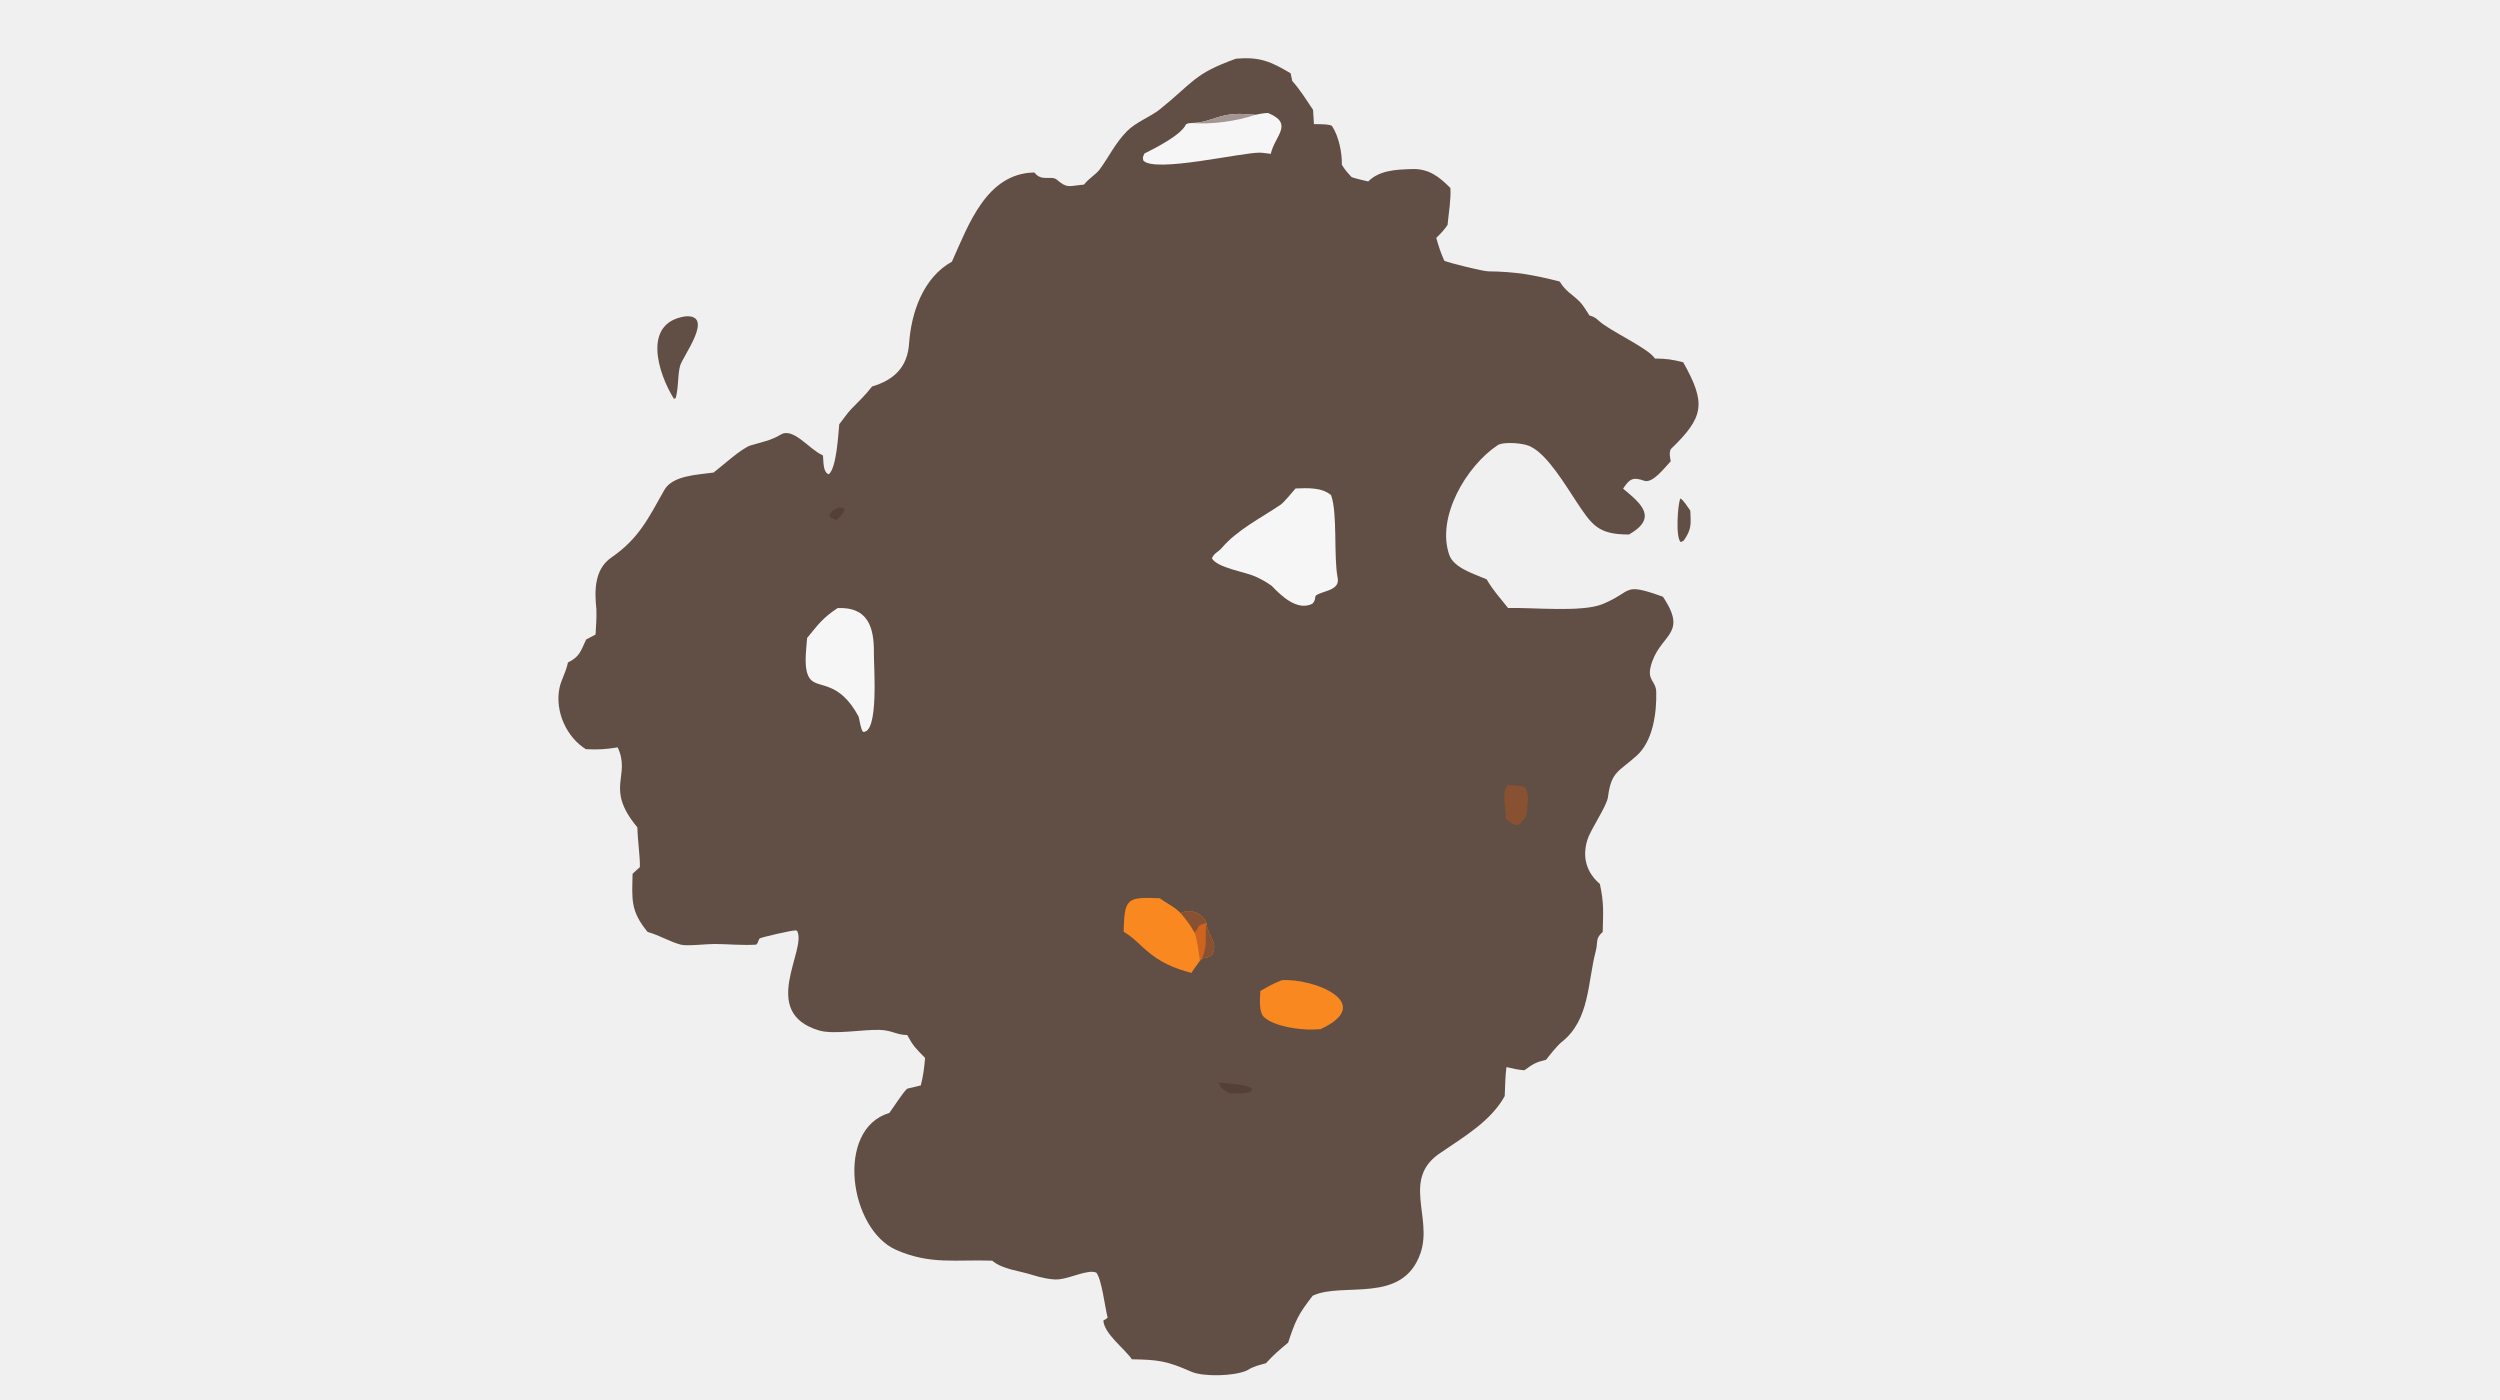
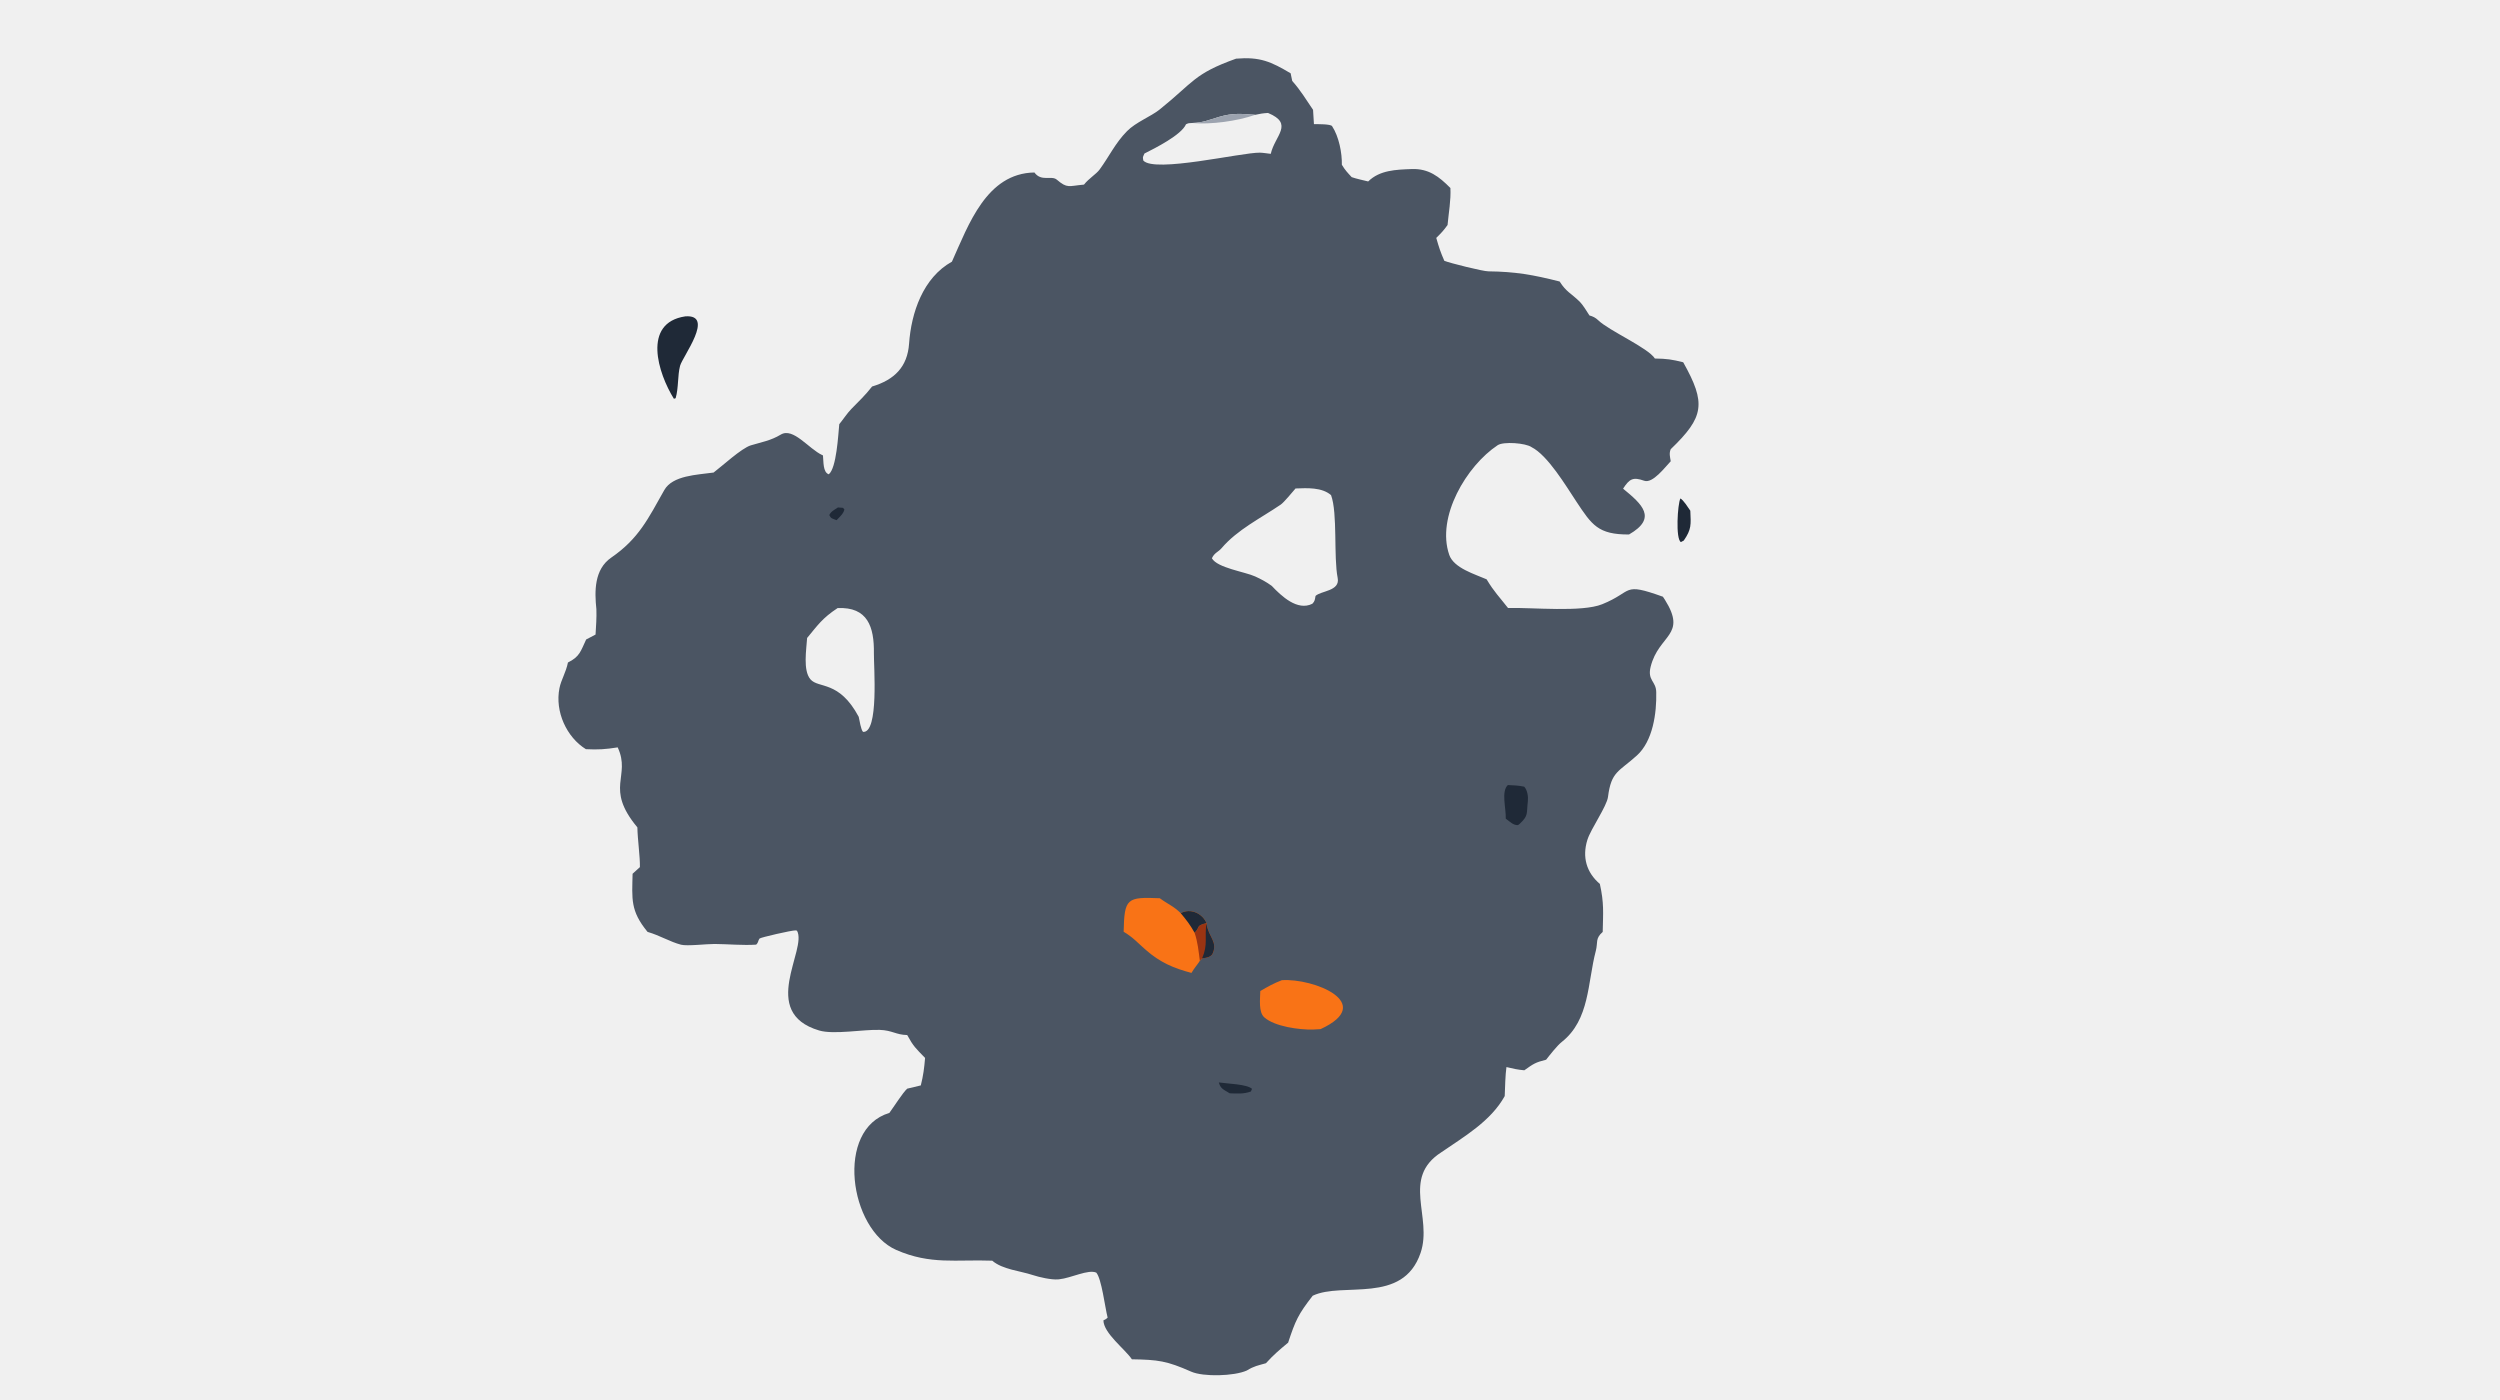
<svg xmlns="http://www.w3.org/2000/svg" width="1536" height="860" viewBox="0 0 1536 860" fill="none">
-   <g clip-path="url(#clip0_327_739)">
-     <path d="M759.458 36.039C774.128 34.825 780.833 37.834 792.976 45.042L793.936 49.721C799.366 55.856 802.178 60.835 806.738 67.479L807.286 76.267C809.528 76.281 817.561 76.162 818.438 77.51C822.676 83.973 824.573 93.981 824.438 101.231C826.478 104.591 827.776 105.915 830.468 108.835C833.011 109.764 837.833 110.801 840.616 111.487C847.703 104.514 857.693 104.215 867.383 103.87C877.831 103.496 884.168 108.518 891.136 115.521C891.503 123.164 890.086 130.515 889.381 138.225C886.898 141.742 885.526 143.106 882.443 146.172C884.078 151.915 884.993 154.788 887.393 160.239C890.806 161.646 911.026 166.671 914.386 166.71C931.081 166.905 941.911 168.815 958.238 172.952C962.311 179.431 965.393 180.225 970.688 185.46C972.413 187.165 975.166 191.602 976.546 193.806C978.766 194.44 980.251 195.146 981.938 196.764C988.741 203.296 1012.58 213.668 1016.76 220.273C1024.19 220.383 1027.22 220.855 1034.16 222.577C1048.34 247.859 1047.07 256.18 1026.5 275.979C1025.41 278.504 1026.05 280.652 1026.5 283.389C1023.01 287.013 1015.43 297.228 1010.21 295.374C1003.31 292.921 1001.16 294.177 997.216 300.235C1008.86 309.781 1018.5 318.258 1000.86 328.388C981.848 328.482 978.038 322.534 968.506 308.154C962.131 298.548 950.933 279.722 940.973 274.717C937.343 272.16 923.723 271.169 920.168 273.528C901.088 286.165 882.323 317.597 890.423 340.929C893.266 349.114 906.436 352.856 913.373 355.934C918.121 363.83 921.031 366.482 926.521 373.544C941.671 373.183 971.888 376.302 984.406 371.233C1003.87 363.352 996.263 357.529 1021.68 366.616C1022.1 367.22 1022.51 367.834 1022.9 368.459C1036.81 390.58 1019.13 389.704 1014.15 409.676C1012.04 418.163 1017.53 418.48 1017.59 425.274C1017.91 438.105 1015.55 455.277 1005.68 464.193C994.553 474.255 989.941 473.885 987.953 489.624C987.233 495.359 977.393 509.286 975.301 515.967C971.993 526.529 974.663 536.025 982.951 543.079C985.576 554.958 984.961 560.597 984.706 572.58C979.981 576.683 981.856 578.937 980.461 584.235C975.346 603.669 976.808 626.544 959.573 640.151C956.738 642.391 952.373 647.979 949.936 651.082C943.223 652.776 942.121 653.632 936.541 657.585C932.168 657.183 929.753 656.608 925.561 655.601C924.856 660.356 924.713 668.381 924.496 673.43C916.043 688.799 899.461 698.394 885.616 707.914C860.701 723.834 880.343 747.643 872.813 769.756C861.901 801.832 825.046 787.294 806.536 796.089C797.558 807.605 795.901 811.377 791.431 824.918C785.911 829.514 782.588 832.288 777.796 837.559C772.591 839.096 770.843 839.149 766.021 842.05C758.333 845.522 739.363 846.062 731.845 842.733C716.815 836.09 711.572 835.422 695.431 835.152C691.156 828.809 678.103 819.212 677.933 811.234C679.268 810.597 679.41 810.604 680.53 809.562C678.817 802.754 676.864 785.869 673.574 781.91C668.647 779.698 658.031 785.269 650.744 785.997L650.197 786.042C646.078 786.439 638.557 784.722 634.544 783.395C626.581 780.763 616.007 780.021 609.631 774.562C587.452 773.738 571.744 777.209 550.691 767.979C521.641 755.241 513.088 693.667 546.421 683.786C549.276 679.911 554.596 671.431 557.367 668.884L565.745 666.874C567.289 660.65 567.836 656.312 568.367 649.98C562.69 644.175 561.146 642.85 557.392 635.932C550.441 635.797 548.269 633.04 540.529 632.764C530.497 632.404 512.294 635.811 503.285 633.131C465.909 622.015 496.283 583.251 489.66 571.801C489.429 571.752 489.032 571.652 488.773 571.64C486.538 571.53 467.146 575.967 466.638 576.67C465.63 578.065 466.116 578.964 464.575 580.39C456.63 580.933 447.247 580.048 439.084 579.977C434.288 579.935 422.158 581.405 418.424 580.429C411.58 578.639 405.535 574.785 397.855 572.555C387.147 559.524 388.351 552.319 388.663 536.837L393.154 532.761C393.287 526.194 391.762 516.255 391.604 508.343C371.254 483.867 387.907 477.186 379.511 459.19C371.921 460.393 367.513 460.668 359.969 460.293C348.16 452.997 340.835 437.203 343.733 422.794C344.782 417.584 347.71 413.205 348.945 407.04C356.171 403.477 356.736 400.17 360.124 392.911L365.906 389.87C366.208 384.74 366.613 379.534 366.419 374.286C365.263 363.363 365.008 349.857 375.558 342.588C392.443 330.955 398.164 318.779 408.124 301.125C413.236 292.063 428.32 291.76 438.424 290.333C443.617 286.442 455.569 275.364 461.304 273.621C467.923 271.61 473.465 270.772 479.71 267.011C487.357 262.406 496.845 275.746 505.185 279.603L505.633 279.807C506.032 283.499 505.505 290.121 509.182 291.411C513.98 287.655 514.998 267.048 515.644 260.626C518.019 257.72 520.465 253.932 523.066 251.261C527.8 246.399 531.619 242.875 535.801 237.476C549.604 233.36 557.544 225.329 558.536 211.145C559.866 192.13 567.084 170.639 584.863 160.762C595.167 137.842 606.163 106.468 635.542 105.971C639.822 111.838 646.05 107.628 649.264 110.359C655.858 115.962 656.44 114.28 666.003 113.42C669.052 109.543 673.471 107.066 675.627 104.118C681.605 95.945 685.153 87.996 692.422 80.599C697.858 75.067 707.081 71.601 712.384 67.354C733.462 50.473 733.28 45.416 759.458 36.039Z" fill="#614E44" />
-     <path d="M795.982 300.118C803.249 299.857 812.077 299.326 817.792 304.195C821.924 315.35 819.284 342.097 821.864 355.11C823.477 363.243 811.589 362.92 808.259 366.144C807.847 368.371 807.899 369.352 806.317 370.942C797.129 375.615 787.207 366.136 781.364 359.971C777.974 357.502 774.907 355.878 771.142 354.157C764.947 351.32 747.853 348.914 744.582 343.002C746.175 339.52 748.482 339.211 750.539 336.796C760.282 325.351 774.637 318.379 786.884 310.028C788.902 308.652 794.017 302.357 795.982 300.118Z" fill="#F6F6F6" />
-     <path d="M514.61 373.612C533.144 372.732 537.14 385.207 536.92 401.35C536.813 409.152 540.085 450.616 530.234 449.665C528.87 448.109 528.205 442.986 527.601 440.422C515.486 417.774 502.921 423.2 497.927 417.362C493.23 411.869 495.473 398.898 495.893 391.968C502.394 384.162 505.103 379.881 514.61 373.612Z" fill="#F6F6F6" />
-     <path d="M771.217 70.538C774.382 69.867 775.852 69.589 779.062 69.398C795.232 76.091 783.209 83.4 780.764 94.519C778.889 94.337 775.919 93.819 774.067 93.793C762.764 93.642 709.244 106.399 702.439 98.619C702.082 95.974 702.004 97.059 703.15 94.318C709.733 91 725.812 82.96 728.68 76.35C730.282 75.58 730.527 75.654 732.349 75.575C739.507 75.324 742.398 73.746 749.17 71.766C757.469 69.34 762.757 69.921 771.217 70.538Z" fill="#F6F6F6" />
-     <path d="M732.35 75.575C739.508 75.323 742.399 73.746 749.171 71.766C757.47 69.34 762.758 69.921 771.218 70.537C760.193 74.44 743.806 76.657 732.35 75.575Z" fill="#A49693" />
-     <path d="M690.363 572.464C690.825 551.865 692.265 551.03 712.603 551.883C717.329 555.427 720.888 556.572 725.443 561.058C731.285 557.782 738.747 561.099 741.279 567.109L741.372 567.944C742.305 575.68 748.601 578.663 744.741 586.391C743.172 588.252 740.958 588.382 738.56 588.839L737.186 590.324C735.779 592.669 733.894 594.514 732.031 597.763C721.012 594.832 712.875 591.368 704.065 583.7C698.683 579.016 696.551 576.226 690.363 572.464Z" fill="#F98821" />
-     <path d="M741.277 567.109L741.371 567.944C742.304 575.68 748.6 578.663 744.74 586.391C743.171 588.252 740.956 588.382 738.559 588.84L737.185 590.324C736.399 584.329 735.89 578.771 733.939 573.039C737.753 569.529 734.168 568.999 741.277 567.109Z" fill="#CE631F" />
-     <path d="M741.277 567.109L741.371 567.944C742.304 575.68 748.6 578.663 744.74 586.391C743.171 588.252 740.956 588.382 738.559 588.84C742.315 580.089 739.923 576.129 741.277 567.109Z" fill="#885131" />
-     <path d="M725.443 561.058C731.285 557.782 738.747 561.099 741.279 567.109C734.17 568.999 737.755 569.529 733.941 573.039C730.954 567.801 729.25 565.688 725.443 561.058Z" fill="#885131" />
-     <path d="M787.568 602.229C806.933 600.875 845.858 616.334 811.358 632.295C809.783 632.43 808.208 632.518 806.633 632.559C798.481 632.764 783.151 630.763 776.753 625.035C773.176 621.836 774.226 613.918 774.323 608.893C779.408 605.944 782.101 604.365 787.568 602.229Z" fill="#F98821" />
-     <path d="M926.43 482.33C930.248 482.509 932.768 482.578 936.495 483.332C938.483 485.517 939.038 489.586 938.708 492.394C937.8 500.05 939.255 500.99 933.585 506.268L932.61 506.957C929.723 507.05 927.863 504.961 925.14 502.995C925.395 496.696 922.193 486.213 926.43 482.33Z" fill="#885131" />
-     <path d="M748.85 665.042C753.886 665.835 766.186 666.063 769.238 668.991L768.541 670.626C763.906 672.266 760.411 671.861 755.566 671.738C755.206 671.53 754.846 671.318 754.486 671.105C751.448 669.303 749.738 668.524 748.85 665.042Z" fill="#554038" />
-     <path d="M514.822 311.769L517.96 312.01L518.798 313.043C518.257 315.598 515.896 317.588 513.995 319.598C511.228 318.511 510.544 318.675 509.502 316.471C510.445 314.279 512.721 313.175 514.822 311.769Z" fill="#554038" />
-     <path d="M421.069 194.372C439.429 193.044 419.338 219.051 417.83 224.779C416.261 230.745 416.98 238.234 415.117 244.662L414.049 245.013C404.355 229.468 394.364 198.351 421.069 194.372Z" fill="#614E44" />
-     <path d="M1032.44 306.236C1034.42 307.386 1037.06 311.664 1038.53 313.77C1038.92 322.39 1039.31 325.168 1034.51 332.107L1032.75 333.051C1029.38 331.234 1030.71 309.539 1032.44 306.236Z" fill="#614E44" />
+   <g>
+     <g clip-path="url(#clip-e16)">
+       <path fill-rule="evenodd" clip-rule="evenodd" d="M759.459 36.039C774.129 34.825 780.834 37.834 792.976 45.042L793.936 49.721C799.366 55.856 802.179 60.835 806.739 67.479L807.286 76.268C809.528 76.282 817.56 76.163 818.438 77.51C822.676 83.973 824.573 93.982 824.438 101.232C826.478 104.591 827.776 105.916 830.468 108.836C833.011 109.764 837.833 110.801 840.616 111.487C847.703 104.514 857.694 104.216 867.383 103.87C877.831 103.497 884.169 108.519 891.136 115.522C891.504 123.164 890.086 130.516 889.382 138.225C886.899 141.742 885.526 143.106 882.444 146.172C884.079 151.915 884.993 154.789 887.393 160.239C890.806 161.647 911.026 166.671 914.386 166.71C931.081 166.906 941.912 168.815 958.239 172.951C962.311 179.431 965.393 180.225 970.688 185.46C972.413 187.165 975.167 191.602 976.547 193.806C978.766 194.44 980.251 195.146 981.938 196.764C988.741 203.296 1012.58 213.668 1016.76 220.273C1024.19 220.383 1027.22 220.855 1034.16 222.577C1048.34 247.858 1047.07 256.181 1026.5 275.98C1025.41 278.505 1026.05 280.652 1026.5 283.39C1023.01 287.014 1015.43 297.228 1010.21 295.374C1003.31 292.922 1001.16 294.177 997.216 300.235C1008.86 309.781 1018.5 318.259 1000.86 328.389C981.849 328.482 978.038 322.534 968.506 308.154C962.131 298.548 950.933 279.723 940.973 274.718C937.343 272.16 923.724 271.17 920.169 273.528C901.089 286.165 882.324 317.597 890.424 340.929C893.266 349.114 906.436 352.856 913.374 355.935C918.121 363.83 921.031 366.483 926.521 373.545C941.671 373.184 971.888 376.303 984.406 371.233C1003.87 363.353 996.264 357.529 1021.68 366.616C1022.1 367.22 1022.51 367.835 1022.9 368.459C1036.81 390.58 1019.13 389.704 1014.15 409.676C1012.04 418.163 1017.53 418.481 1017.59 425.275C1017.91 438.105 1015.55 455.278 1005.68 464.193C994.553 474.255 989.941 473.886 987.954 489.624C987.233 495.36 977.394 509.286 975.301 515.967C971.994 526.529 974.664 536.025 982.951 543.079C985.576 554.958 984.961 560.597 984.706 572.58C979.981 576.683 981.855 578.937 980.461 584.234C975.346 603.669 976.809 626.544 959.574 640.151C956.739 642.391 952.374 647.98 949.936 651.082C943.224 652.777 942.121 653.632 936.541 657.585C932.169 657.182 929.753 656.608 925.561 655.601C924.856 660.356 924.713 668.381 924.496 673.43C916.043 688.799 899.461 698.395 885.616 707.914C860.701 723.835 880.343 747.644 872.813 769.757C861.901 801.832 825.046 787.294 806.536 796.089C797.559 807.606 795.901 811.377 791.431 824.918C785.911 829.514 782.589 832.289 777.797 837.56C772.592 839.097 770.844 839.149 766.021 842.051C758.334 845.522 739.364 846.061 731.845 842.733C716.816 836.09 711.573 835.422 695.431 835.152C691.156 828.809 678.104 819.212 677.933 811.234C679.268 810.597 679.41 810.605 680.53 809.563C678.818 802.755 676.864 785.869 673.575 781.91C668.647 779.698 658.032 785.27 650.745 785.997L650.198 786.042C646.079 786.44 638.558 784.722 634.545 783.395C626.582 780.763 616.007 780.021 609.632 774.563C587.453 773.738 571.744 777.209 550.691 767.98C521.641 755.24 513.089 693.667 546.421 683.786C549.276 679.912 554.596 671.432 557.367 668.885L565.746 666.874C567.29 660.65 567.837 656.312 568.368 649.981C562.691 644.176 561.147 642.85 557.392 635.933C550.442 635.797 548.269 633.04 540.53 632.764C530.498 632.405 512.295 635.811 503.286 633.131C465.91 622.015 496.283 583.251 489.66 571.801C489.429 571.751 489.033 571.652 488.774 571.64C486.539 571.53 467.152 575.966 466.638 576.67C465.63 578.065 466.116 578.964 464.576 580.39C456.63 580.933 447.247 580.048 439.084 579.977C434.288 579.935 422.158 581.405 418.425 580.429C411.581 578.639 405.536 574.786 397.855 572.556C387.148 559.525 388.352 552.319 388.663 536.838L393.154 532.761C393.287 526.194 391.762 516.255 391.604 508.344C371.254 483.867 387.907 477.187 379.511 459.191C371.922 460.393 367.513 460.669 359.969 460.293C348.161 452.997 340.835 437.203 343.733 422.794C344.782 417.585 347.71 413.205 348.945 407.04C356.171 403.478 356.736 400.17 360.125 392.911L365.907 389.87C366.208 384.74 366.614 379.535 366.42 374.286C365.264 363.363 365.009 349.857 375.558 342.588C392.443 330.954 398.164 318.779 408.124 301.125C413.236 292.064 428.32 291.76 438.425 290.333C443.617 286.442 455.569 275.364 461.304 273.621C467.923 271.61 473.465 270.772 479.711 267.011C487.358 262.406 496.845 275.746 505.185 279.603L505.633 279.807C506.033 283.499 505.506 290.122 509.182 291.411C513.981 287.655 514.999 267.049 515.645 260.626C518.02 257.721 520.466 253.932 523.067 251.261C527.801 246.399 531.62 242.875 535.801 237.476C549.604 233.36 557.545 225.329 558.537 211.146C559.867 192.13 567.084 170.64 584.864 160.763C595.167 137.843 606.164 106.469 635.542 105.971C639.822 111.838 646.05 107.628 649.264 110.359C655.858 115.963 656.44 114.28 666.004 113.42C669.052 109.544 673.471 107.066 675.628 104.118C681.606 95.946 685.154 87.996 692.423 80.599C697.858 75.068 707.082 71.602 712.384 67.355C733.462 50.474 733.281 45.416 759.459 36.039ZM536.921 401.351C537.141 385.207 533.145 372.732 514.611 373.612C505.104 379.881 502.394 384.163 495.893 391.969C495.472 398.898 493.23 411.87 497.927 417.362C502.921 423.2 515.487 417.775 527.601 440.423C528.205 442.987 528.871 448.109 530.234 449.665C540.085 450.615 536.814 409.152 536.921 401.351ZM817.793 304.195C812.078 299.326 803.25 299.857 795.982 300.118C794.017 302.357 788.902 308.652 786.884 310.028C774.637 318.379 760.282 325.351 750.54 336.796C748.483 339.211 746.176 339.521 744.583 343.002C747.854 348.915 764.947 351.32 771.142 354.157C774.907 355.879 777.975 357.503 781.365 359.971C787.207 366.136 797.13 375.615 806.317 370.942C807.9 369.352 807.847 368.371 808.259 366.144C811.589 362.92 823.477 363.244 821.865 355.11C819.285 342.097 821.925 315.35 817.793 304.195ZM779.062 69.398C775.852 69.589 774.382 69.868 771.217 70.538C762.758 69.922 757.47 69.341 749.171 71.767C742.399 73.747 739.507 75.324 732.349 75.575C730.528 75.654 730.283 75.58 728.68 76.351C725.813 82.961 709.734 91.001 703.151 94.319C702.005 97.059 702.083 95.975 702.44 98.619C709.246 106.399 762.765 93.642 774.067 93.793C775.92 93.819 778.889 94.337 780.764 94.52C783.209 83.401 795.232 76.091 779.062 69.398Z" fill="#4B5563" />
+       <path d="M732.35 75.575C739.508 75.323 742.399 73.746 749.171 71.766C757.47 69.34 762.758 69.921 771.218 70.537C760.193 74.44 743.806 76.657 732.35 75.575Z" fill="#9CA3AF" />
+       <path d="M690.363 572.464C690.825 551.865 692.265 551.03 712.603 551.883C717.329 555.427 720.888 556.572 725.443 561.058C731.285 557.782 738.747 561.099 741.279 567.109L741.372 567.944C742.305 575.68 748.601 578.663 744.741 586.391C743.172 588.252 740.958 588.382 738.56 588.839L737.186 590.324C735.779 592.669 733.894 594.514 732.031 597.763C721.012 594.832 712.875 591.368 704.065 583.7C698.683 579.016 696.551 576.226 690.363 572.464Z" fill="#F97316" />
+       <path d="M741.277 567.109L741.371 567.944C742.304 575.68 748.6 578.663 744.74 586.391C743.171 588.252 740.956 588.382 738.559 588.84L737.185 590.324C736.399 584.329 735.89 578.771 733.939 573.039C737.753 569.529 734.168 568.999 741.277 567.109Z" fill="#9A3412" />
+       <path d="M741.277 567.109L741.371 567.944C742.304 575.68 748.6 578.663 744.74 586.391C743.171 588.252 740.956 588.382 738.559 588.84C742.315 580.089 739.923 576.129 741.277 567.109Z" fill="#1F2937" />
+       <path d="M725.443 561.058C731.285 557.782 738.747 561.099 741.279 567.109C734.17 568.999 737.755 569.529 733.941 573.039C730.954 567.801 729.25 565.688 725.443 561.058Z" fill="#1F2937" />
+       <path d="M787.568 602.229C806.933 600.875 845.858 616.334 811.358 632.295C809.783 632.43 808.208 632.518 806.633 632.559C798.481 632.764 783.151 630.763 776.753 625.035C773.176 621.836 774.226 613.918 774.323 608.893C779.408 605.944 782.101 604.365 787.568 602.229Z" fill="#F97316" />
+       <path d="M926.43 482.33C930.248 482.509 932.768 482.578 936.495 483.332C938.483 485.517 939.038 489.586 938.708 492.394C937.8 500.05 939.255 500.99 933.585 506.268L932.61 506.957C929.723 507.05 927.863 504.961 925.14 502.995C925.395 496.696 922.193 486.213 926.43 482.33Z" fill="#1F2937" />
+       <path d="M748.85 665.042C753.886 665.835 766.186 666.063 769.238 668.991L768.541 670.626C763.906 672.266 760.411 671.861 755.566 671.738C755.206 671.53 754.846 671.318 754.486 671.105C751.448 669.303 749.738 668.524 748.85 665.042Z" fill="#1F2937" />
+       <path d="M514.822 311.769L517.96 312.01L518.798 313.043C518.257 315.598 515.896 317.588 513.995 319.598C511.228 318.511 510.544 318.675 509.502 316.471C510.445 314.279 512.721 313.175 514.822 311.769Z" fill="#1F2937" />
+       <path d="M421.069 194.372C439.429 193.044 419.338 219.051 417.83 224.779C416.261 230.745 416.98 238.234 415.117 244.662L414.049 245.013C404.355 229.468 394.364 198.351 421.069 194.372Z" fill="#1F2937" />
+       <path d="M1032.44 306.236C1034.42 307.386 1037.06 311.664 1038.53 313.77C1038.92 322.39 1039.31 325.168 1034.51 332.107L1032.75 333.051C1029.38 331.234 1030.71 309.539 1032.44 306.236Z" fill="#1F2937" />
+     </g>
  </g>
  <defs>
-     <clipPath id="clip0_327_739">
+     <clipPath id="clip-e16">
      <rect width="1536" height="860" fill="white" />
    </clipPath>
  </defs>
</svg>
